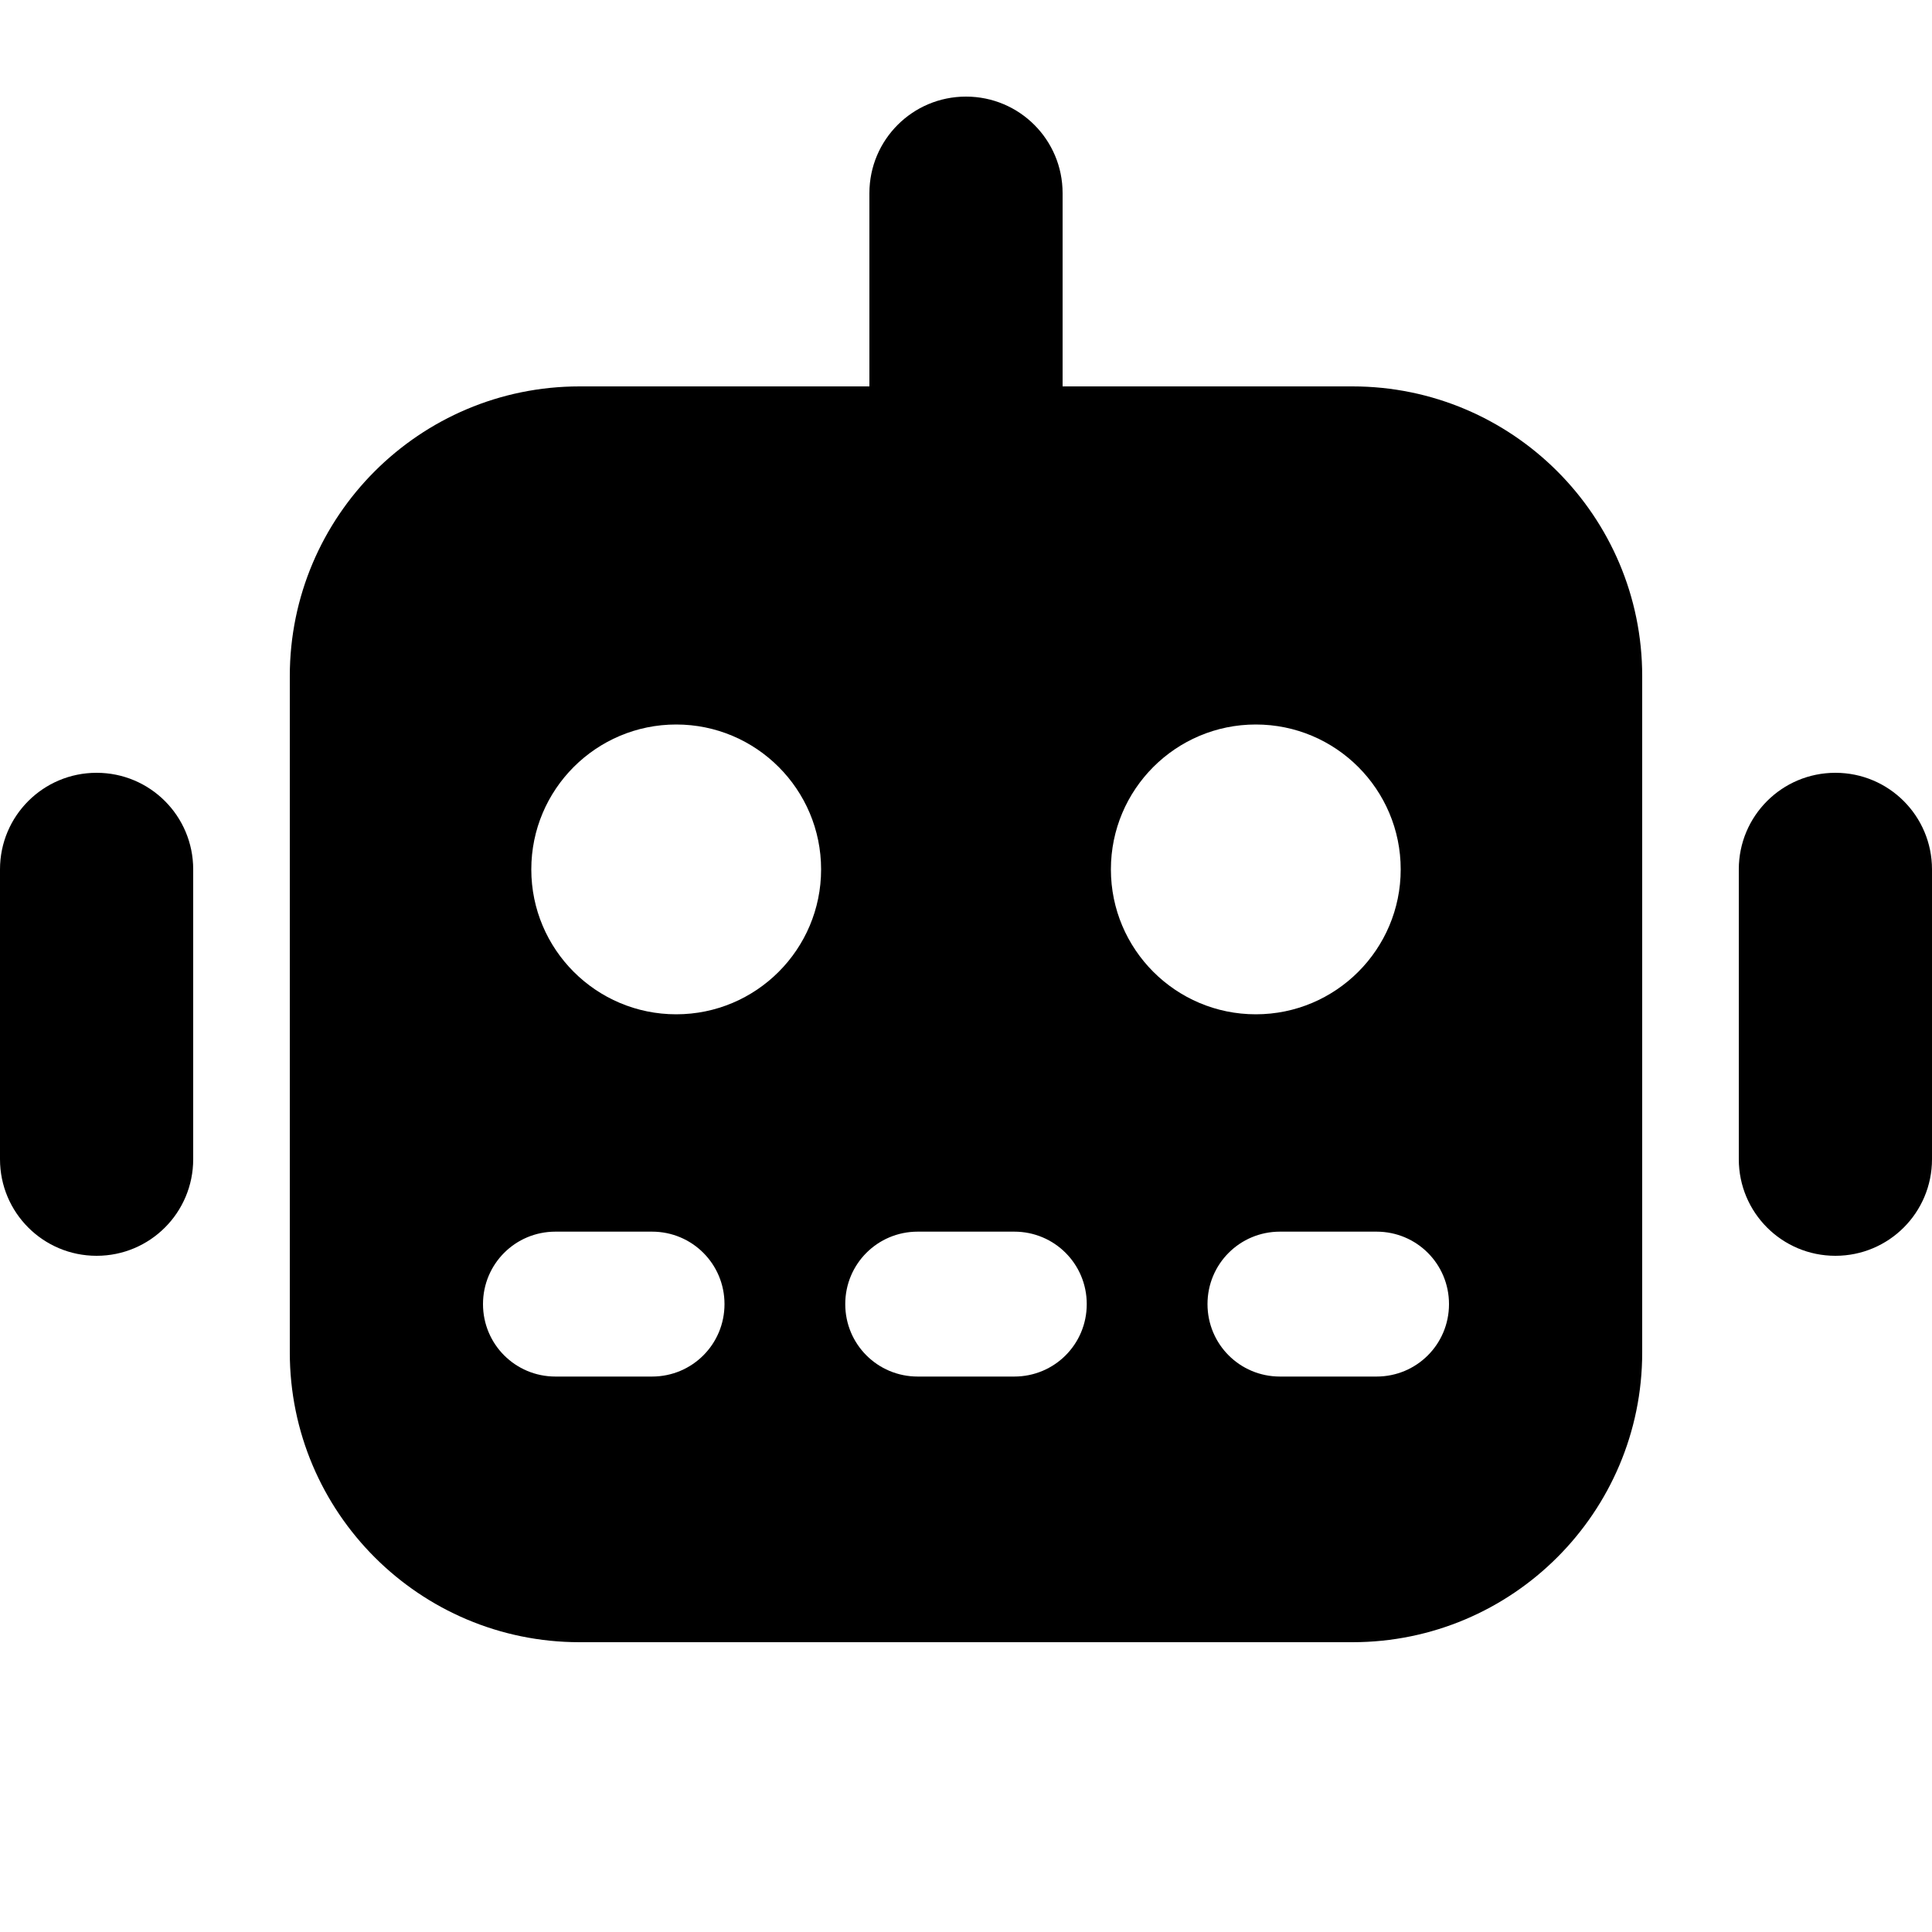
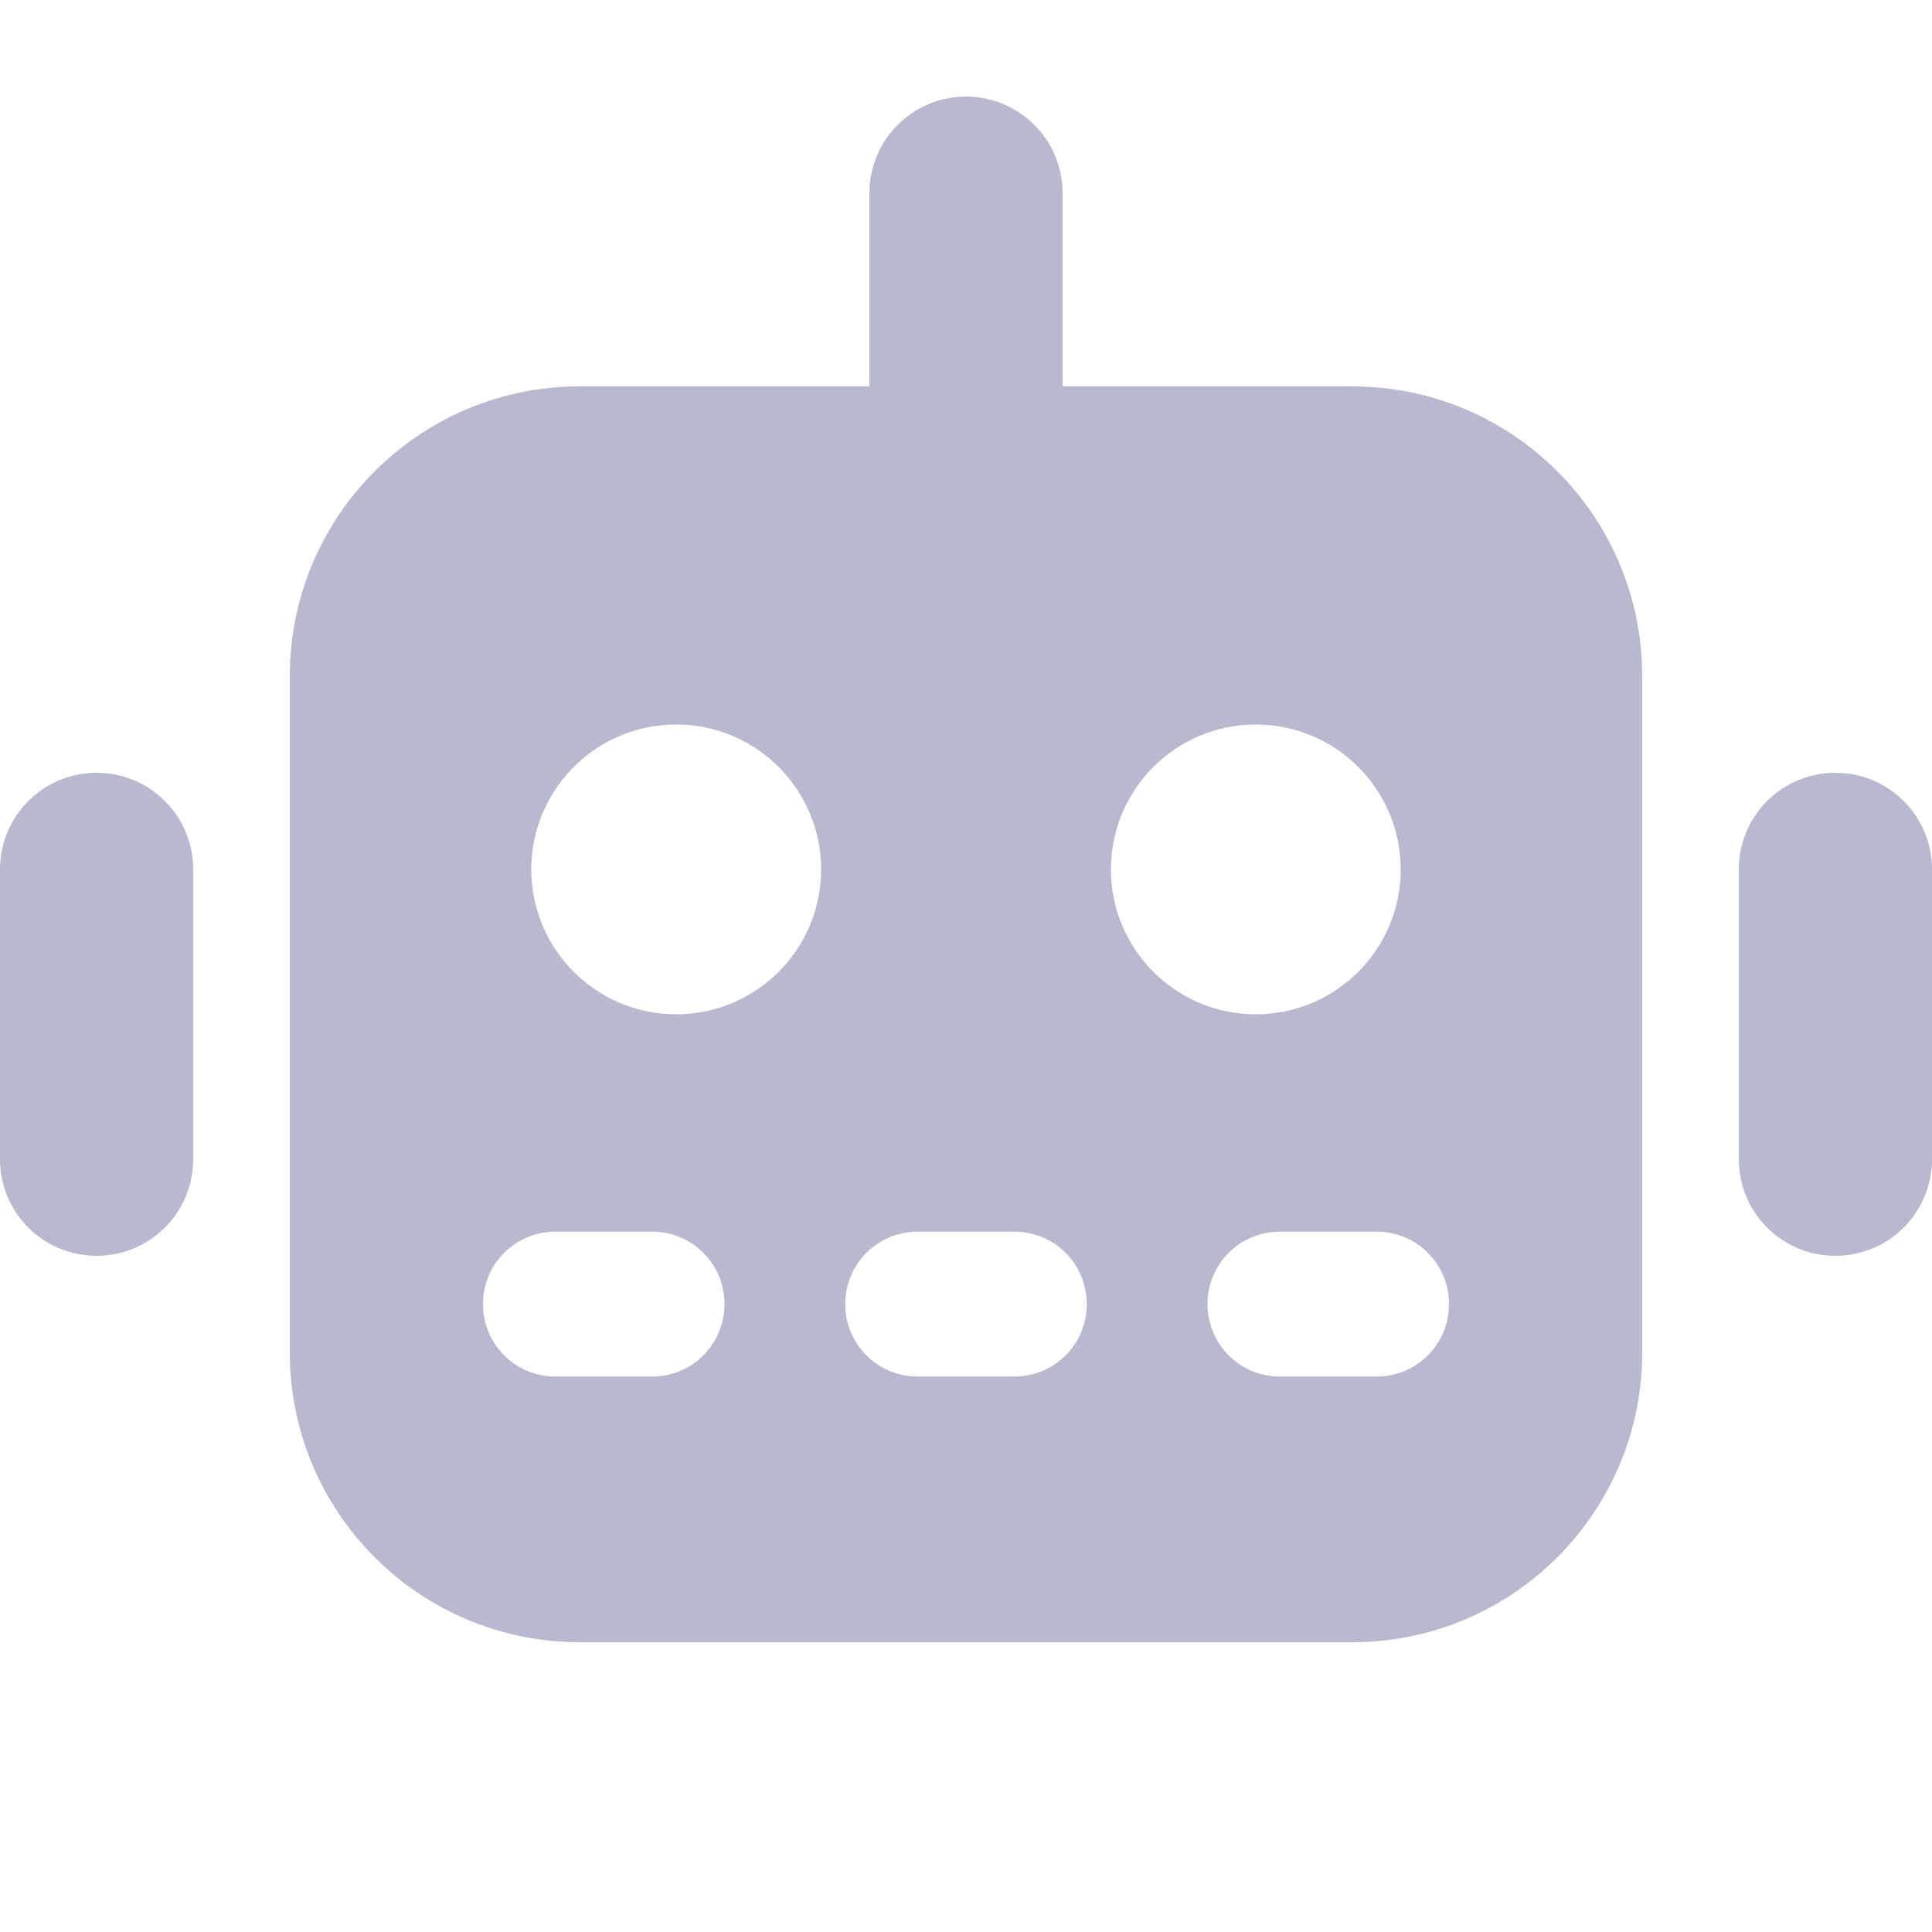
- <svg xmlns="http://www.w3.org/2000/svg" viewBox="0 0 640 640">
-   <path fill="currentColor" d="M352 64C352 46.3 337.7 32 320 32C302.3 32 288 46.3 288 64L288 128L192 128C139 128 96 171 96 224L96 448C96 501 139 544 192 544L448 544C501 544 544 501 544 448L544 224C544 171 501 128 448 128L352 128L352 64zM160 432C160 418.7 170.7 408 184 408L216 408C229.3 408 240 418.7 240 432C240 445.3 229.3 456 216 456L184 456C170.7 456 160 445.3 160 432zM280 432C280 418.7 290.7 408 304 408L336 408C349.3 408 360 418.7 360 432C360 445.3 349.3 456 336 456L304 456C290.7 456 280 445.3 280 432zM400 432C400 418.7 410.7 408 424 408L456 408C469.3 408 480 418.7 480 432C480 445.3 469.3 456 456 456L424 456C410.7 456 400 445.3 400 432zM224 240C250.5 240 272 261.5 272 288C272 314.5 250.5 336 224 336C197.5 336 176 314.5 176 288C176 261.5 197.5 240 224 240zM368 288C368 261.5 389.5 240 416 240C442.5 240 464 261.5 464 288C464 314.5 442.5 336 416 336C389.5 336 368 314.5 368 288zM64 288C64 270.3 49.7 256 32 256C14.3 256 0 270.3 0 288L0 384C0 401.7 14.3 416 32 416C49.7 416 64 401.7 64 384L64 288zM608 256C590.3 256 576 270.3 576 288L576 384C576 401.7 590.3 416 608 416C625.7 416 640 401.7 640 384L640 288C640 270.3 625.7 256 608 256z" />
+ <svg xmlns="http://www.w3.org/2000/svg" version="1.1" id="Layer_1" x="0px" y="0px" viewBox="0 0 640 640" style="enable-background:new 0 0 640 640;" xml:space="preserve">
+   <style type="text/css">
+ 	.st0{fill:#B8B8D0;}
+ </style>
+   <path class="st0" d="M352,64c0-17.7-14.3-32-32-32s-32,14.3-32,32v64h-96c-53,0-96,43-96,96v224c0,53,43,96,96,96h256  c53,0,96-43,96-96V224c0-53-43-96-96-96h-96V64z M160,432c0-13.3,10.7-24,24-24h32c13.3,0,24,10.7,24,24s-10.7,24-24,24h-32  C170.7,456,160,445.3,160,432z M280,432c0-13.3,10.7-24,24-24h32c13.3,0,24,10.7,24,24s-10.7,24-24,24h-32  C290.7,456,280,445.3,280,432z M400,432c0-13.3,10.7-24,24-24h32c13.3,0,24,10.7,24,24s-10.7,24-24,24h-32  C410.7,456,400,445.3,400,432z M224,240c26.5,0,48,21.5,48,48s-21.5,48-48,48s-48-21.5-48-48S197.5,240,224,240z M368,288  c0-26.5,21.5-48,48-48s48,21.5,48,48s-21.5,48-48,48S368,314.5,368,288z M64,288c0-17.7-14.3-32-32-32S0,270.3,0,288v96  c0,17.7,14.3,32,32,32s32-14.3,32-32V288z M608,256c-17.7,0-32,14.3-32,32v96c0,17.7,14.3,32,32,32s32-14.3,32-32v-96  C640,270.3,625.7,256,608,256z" />
</svg>
